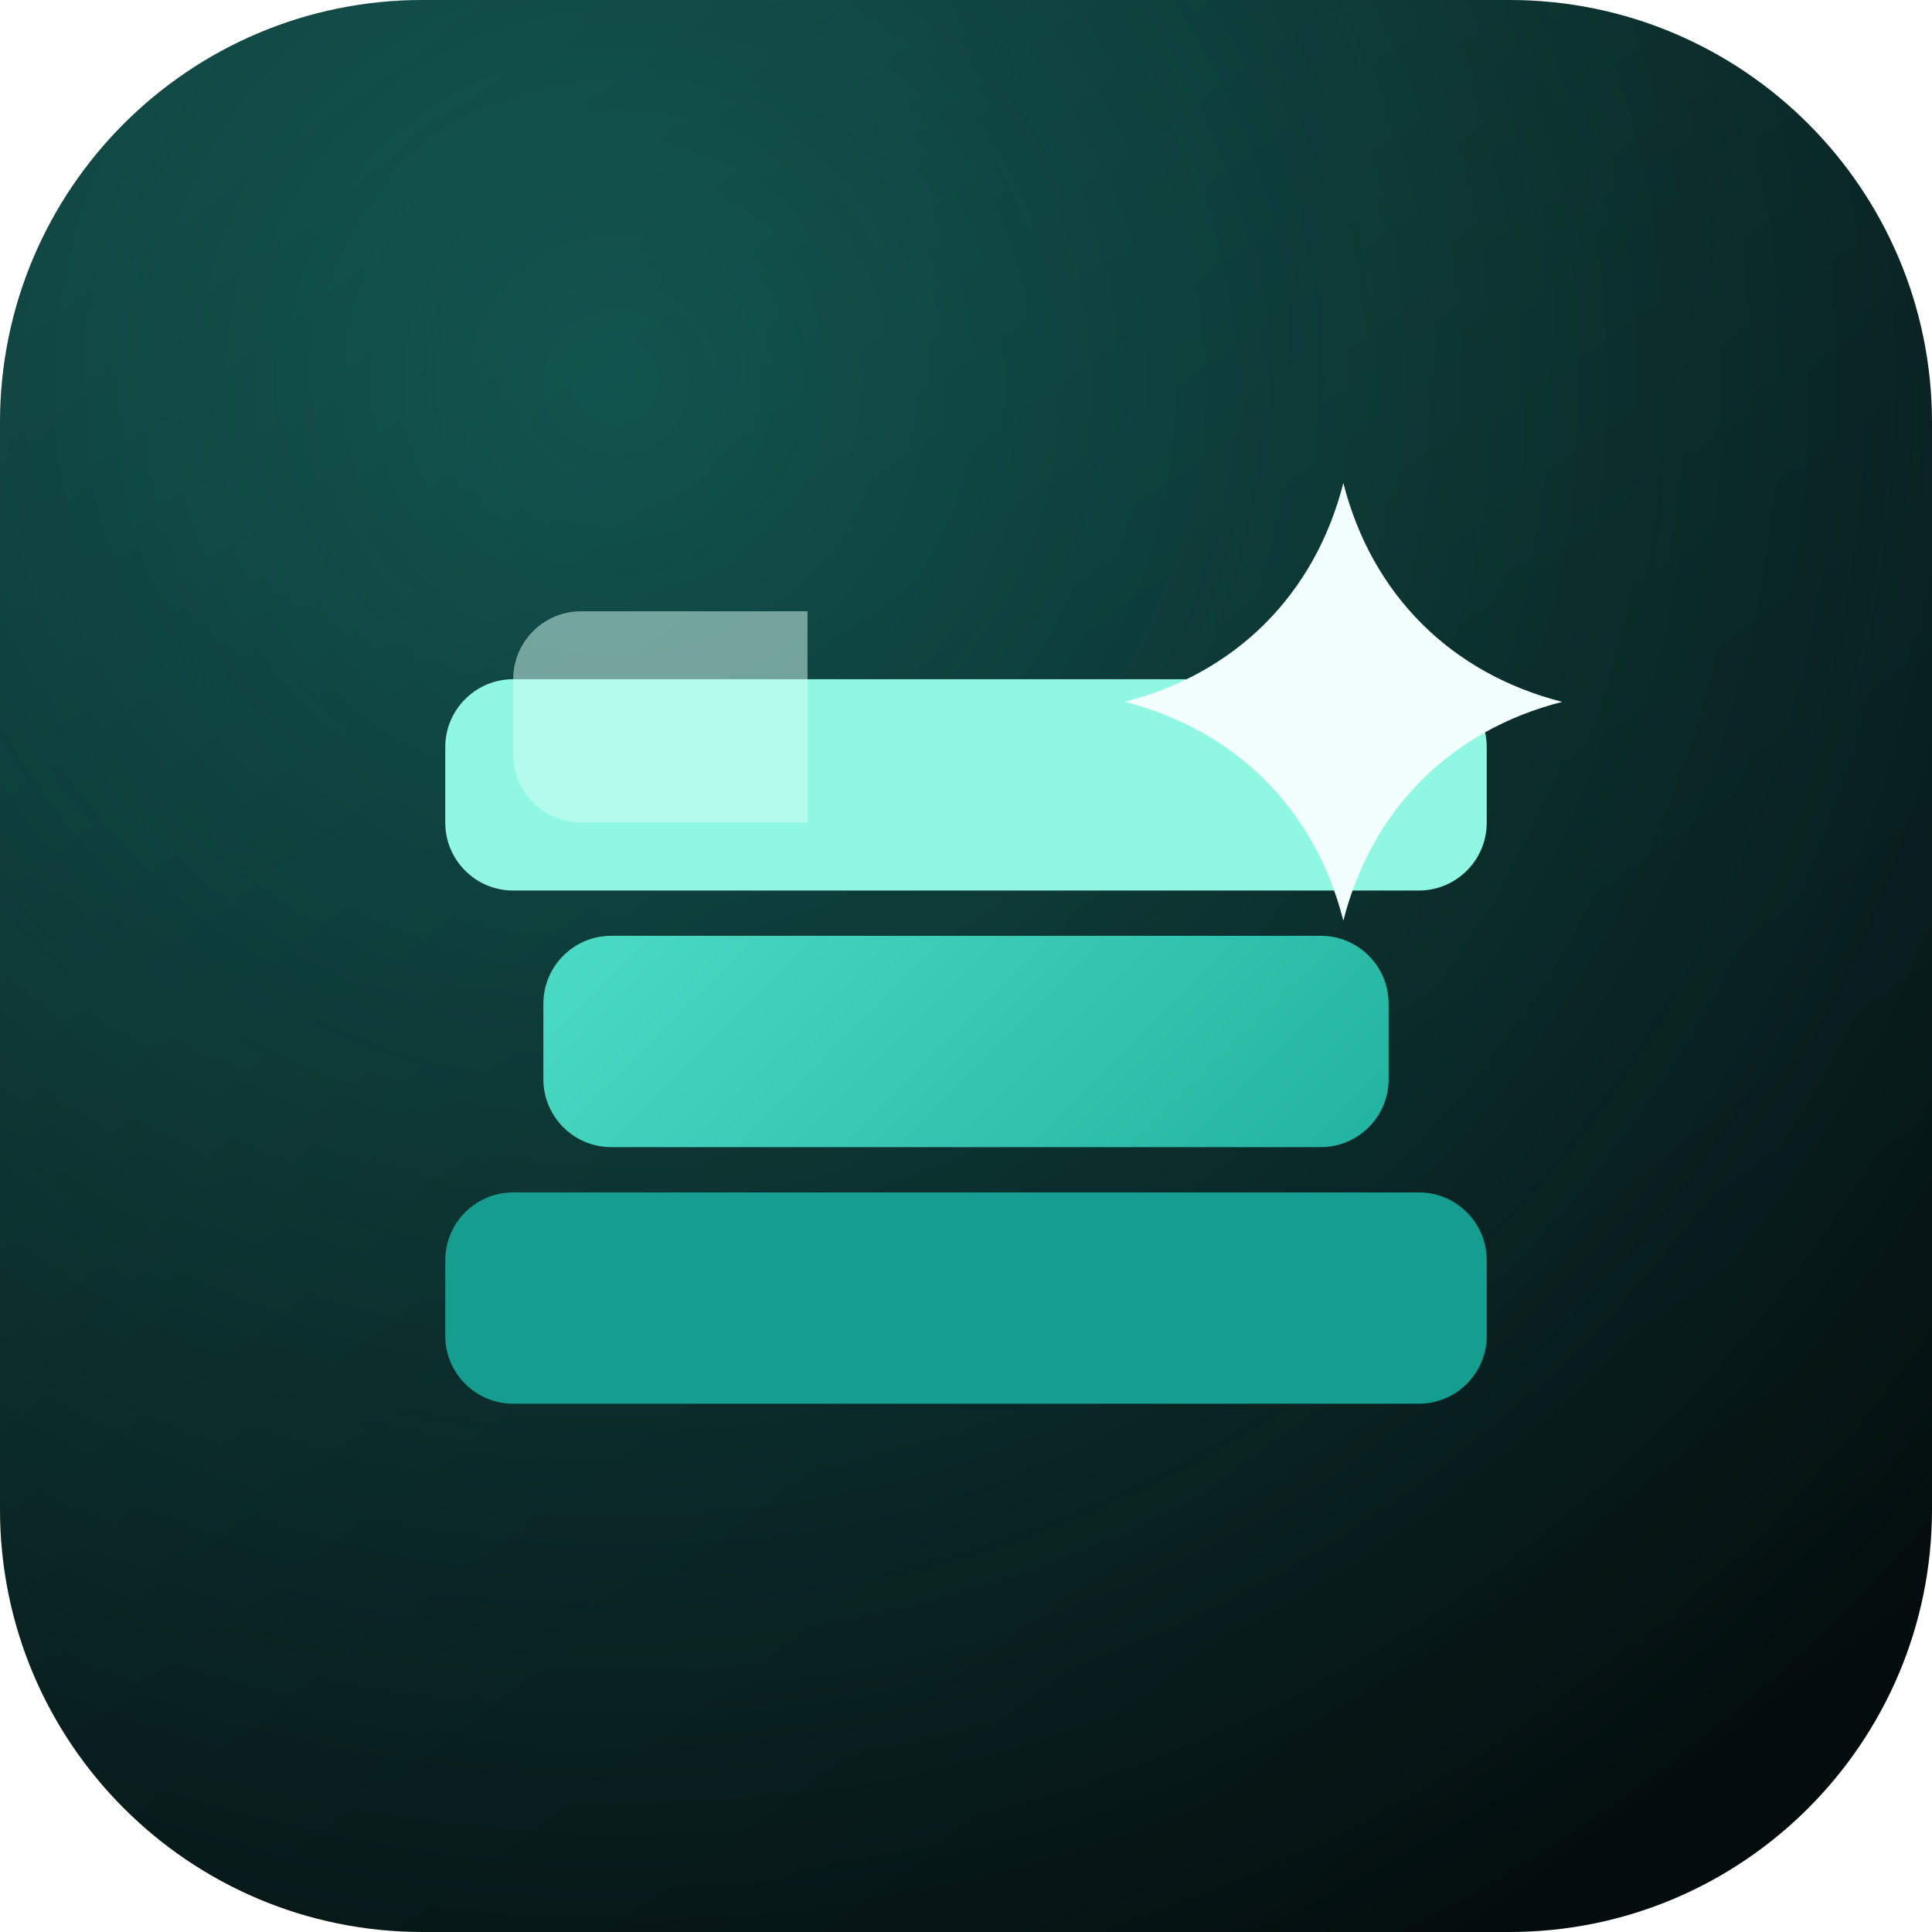
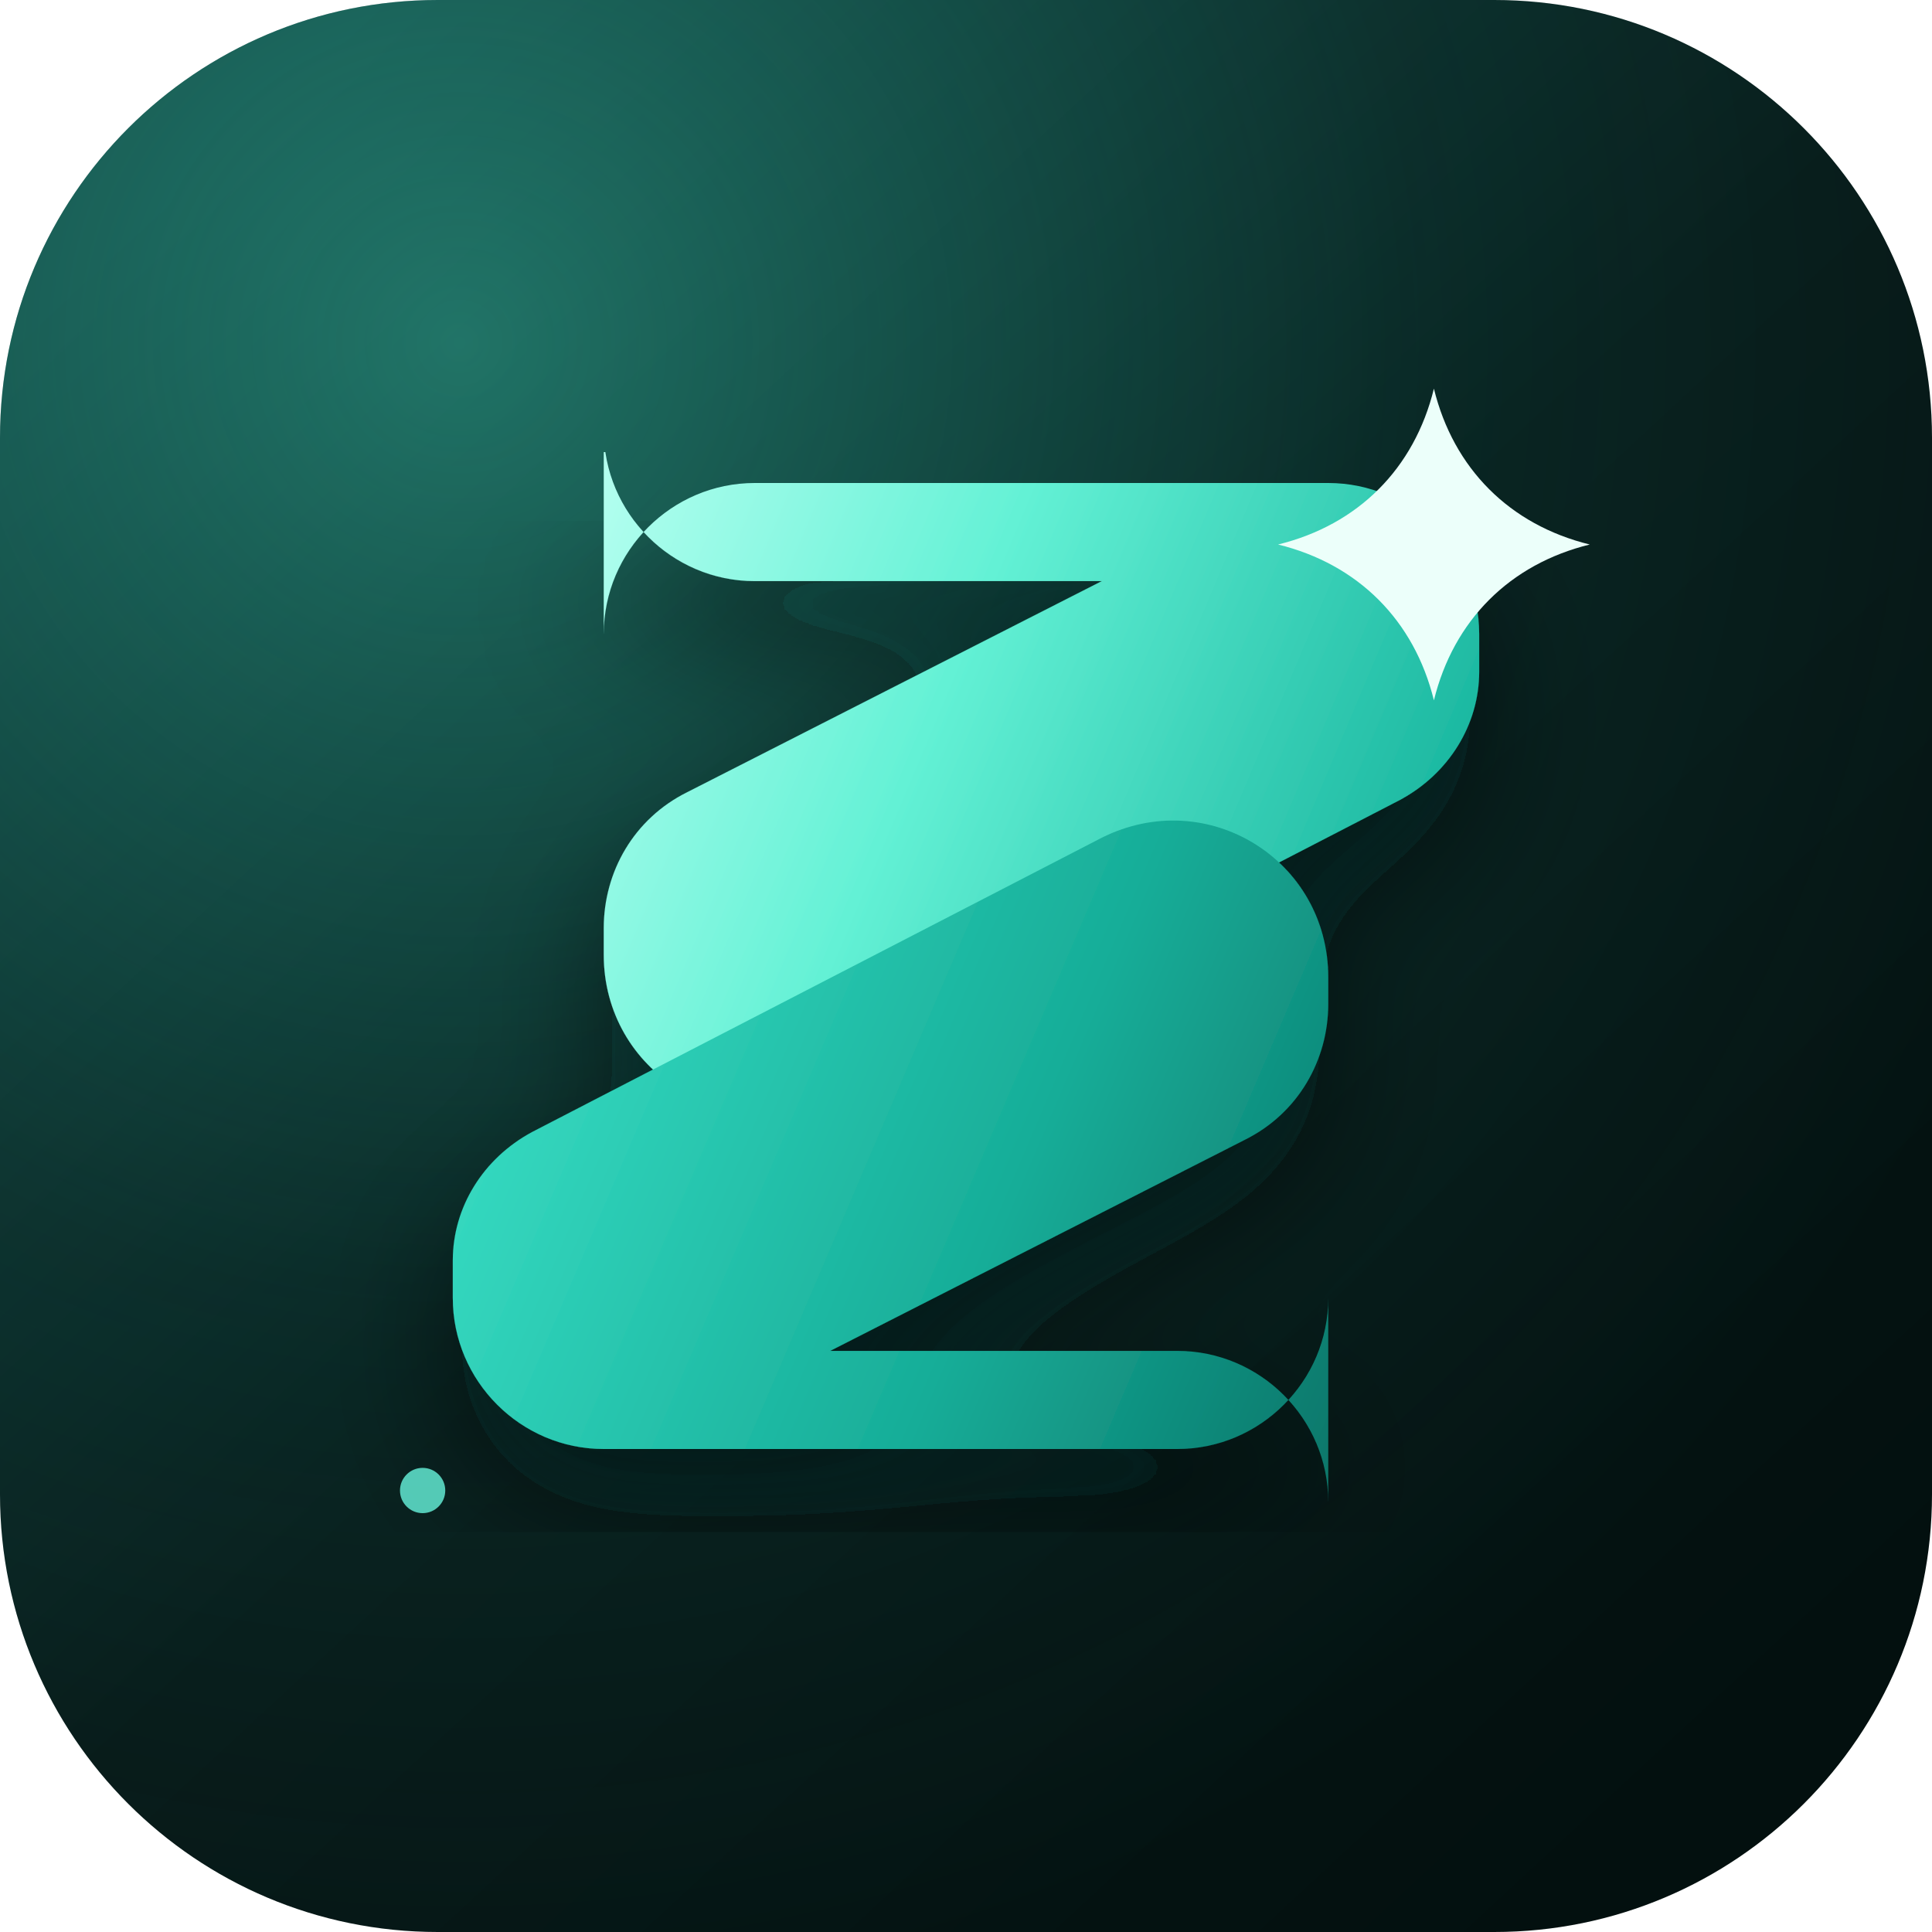
<svg xmlns="http://www.w3.org/2000/svg" viewBox="0 0 512 512" fill="none">
  <defs>
-     <linearGradient id="bg" x1="80" y1="24" x2="430" y2="500" gradientUnits="userSpaceOnUse">
-       <stop stop-color="#0c2626" />
-       <stop offset=".55" stop-color="#071516" />
-       <stop offset="1" stop-color="#040d0e" />
+     <linearGradient id="bg" x1="54" y1="40" x2="456" y2="474" gradientUnits="userSpaceOnUse">
+       <stop stop-color="#123b38" />
+       <stop offset=".5" stop-color="#071817" />
+       <stop offset="1" stop-color="#03100f" />
    </linearGradient>
-     <linearGradient id="teal" x1="120" y1="120" x2="400" y2="400" gradientUnits="userSpaceOnUse">
-       <stop stop-color="#63f0d8" />
-       <stop offset="1" stop-color="#0fa190" />
+     <radialGradient id="halo" cx=".24" cy=".18" r=".86">
+       <stop stop-color="#42f0cf" stop-opacity=".35" />
+       <stop offset=".58" stop-color="#21c5ae" stop-opacity=".08" />
+       <stop offset="1" stop-color="#21c5ae" stop-opacity="0" />
+     </radialGradient>
+     <linearGradient id="mintA" x1="146" y1="150" x2="374" y2="246" gradientUnits="userSpaceOnUse">
+       <stop stop-color="#b5fff0" />
+       <stop offset=".44" stop-color="#63f1d5" />
+       <stop offset="1" stop-color="#19b69f" />
    </linearGradient>
-     <radialGradient id="glow" cx="0.32" cy="0.2" r="0.9">
-       <stop stop-color="#25dac5" stop-opacity=".28" />
-       <stop offset="1" stop-color="#25dac5" stop-opacity="0" />
-     </radialGradient>
+     <linearGradient id="mintB" x1="138" y1="272" x2="368" y2="370" gradientUnits="userSpaceOnUse">
+       <stop stop-color="#35d9c0" />
+       <stop offset=".55" stop-color="#17ad98" />
+       <stop offset="1" stop-color="#0a7468" />
+     </linearGradient>
+     <filter id="shadow" x="90" y="120" width="340" height="286" filterUnits="userSpaceOnUse">
+       <feDropShadow dx="0" dy="18" stdDeviation="18" flood-color="#00100e" flood-opacity=".55" />
+     </filter>
  </defs>
-   <rect width="512" height="512" rx="112" fill="url(#bg)" />
-   <rect width="512" height="512" rx="112" fill="url(#glow)" />
-   <g>
-     <rect x="118" y="316" width="276" height="56" rx="18" fill="#159d8f" />
-     <rect x="144" y="248" width="224" height="56" rx="18" fill="url(#teal)" />
-     <rect x="118" y="180" width="276" height="56" rx="18" fill="#8ff7e2" />
-     <path d="M356 128c7.5 29.5 28.5 50.5 58 58-29.5 7.5-50.5 28.5-58 58-7.5-29.5-28.5-50.5-58-58 29.5-7.5 50.5-28.5 58-58Z" fill="#f2fffc" />
-     <path d="M136 180a18 18 0 0 1 18-18h60v56h-60a18 18 0 0 1-18-18v-20Z" fill="#d8fff5" opacity=".5" />
+   <rect width="512" height="512" rx="116" fill="url(#bg)" />
+   <rect width="512" height="512" rx="116" fill="url(#halo)" />
+   <g filter="url(#shadow)">
+     <path d="M160 168c0-22 18-40 40-40h152c22 0 40 18 40 40v10c0 14-8 27-21 34l-151 78c-28 14-60-6-60-37v-7c0-15 8-29 22-36l110-56H200c-22 0-40-18-40-40v-6Z" fill="url(#mintA)" />
+     <path d="M352 344c0 22-18 40-40 40H160c-22 0-40-18-40-40v-10c0-14 8-27 21-34l151-78c28-14 60 6 60 37v7c0 15-8 29-22 36l-110 56h92c22 0 40 18 40 40v6Z" fill="url(#mintB)" />
  </g>
+   <path d="M380 103c5.2 21.2 20.1 36.1 41.3 41.3-21.2 5.2-36.1 20.1-41.3 41.3-5.2-21.2-20.1-36.1-41.3-41.3 21.2-5.2 36.1-20.1 41.3-41.3Z" fill="#ecfffa" />
+   <circle cx="112" cy="395" r="6" fill="#62e8d1" opacity=".85" />
</svg>
